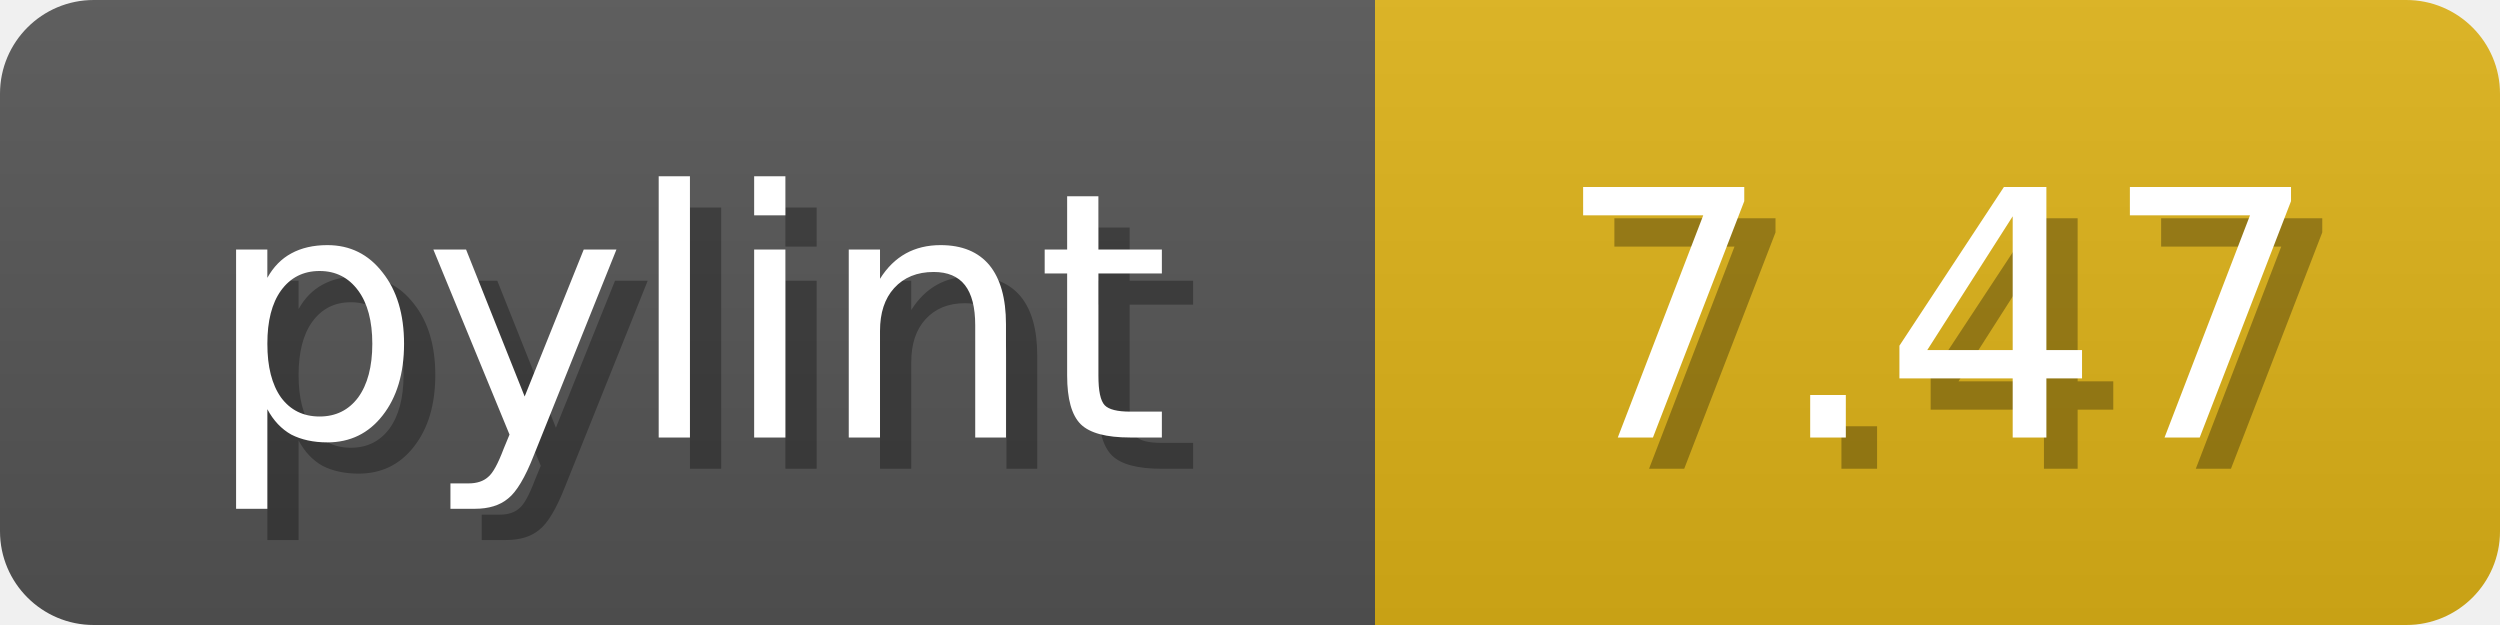
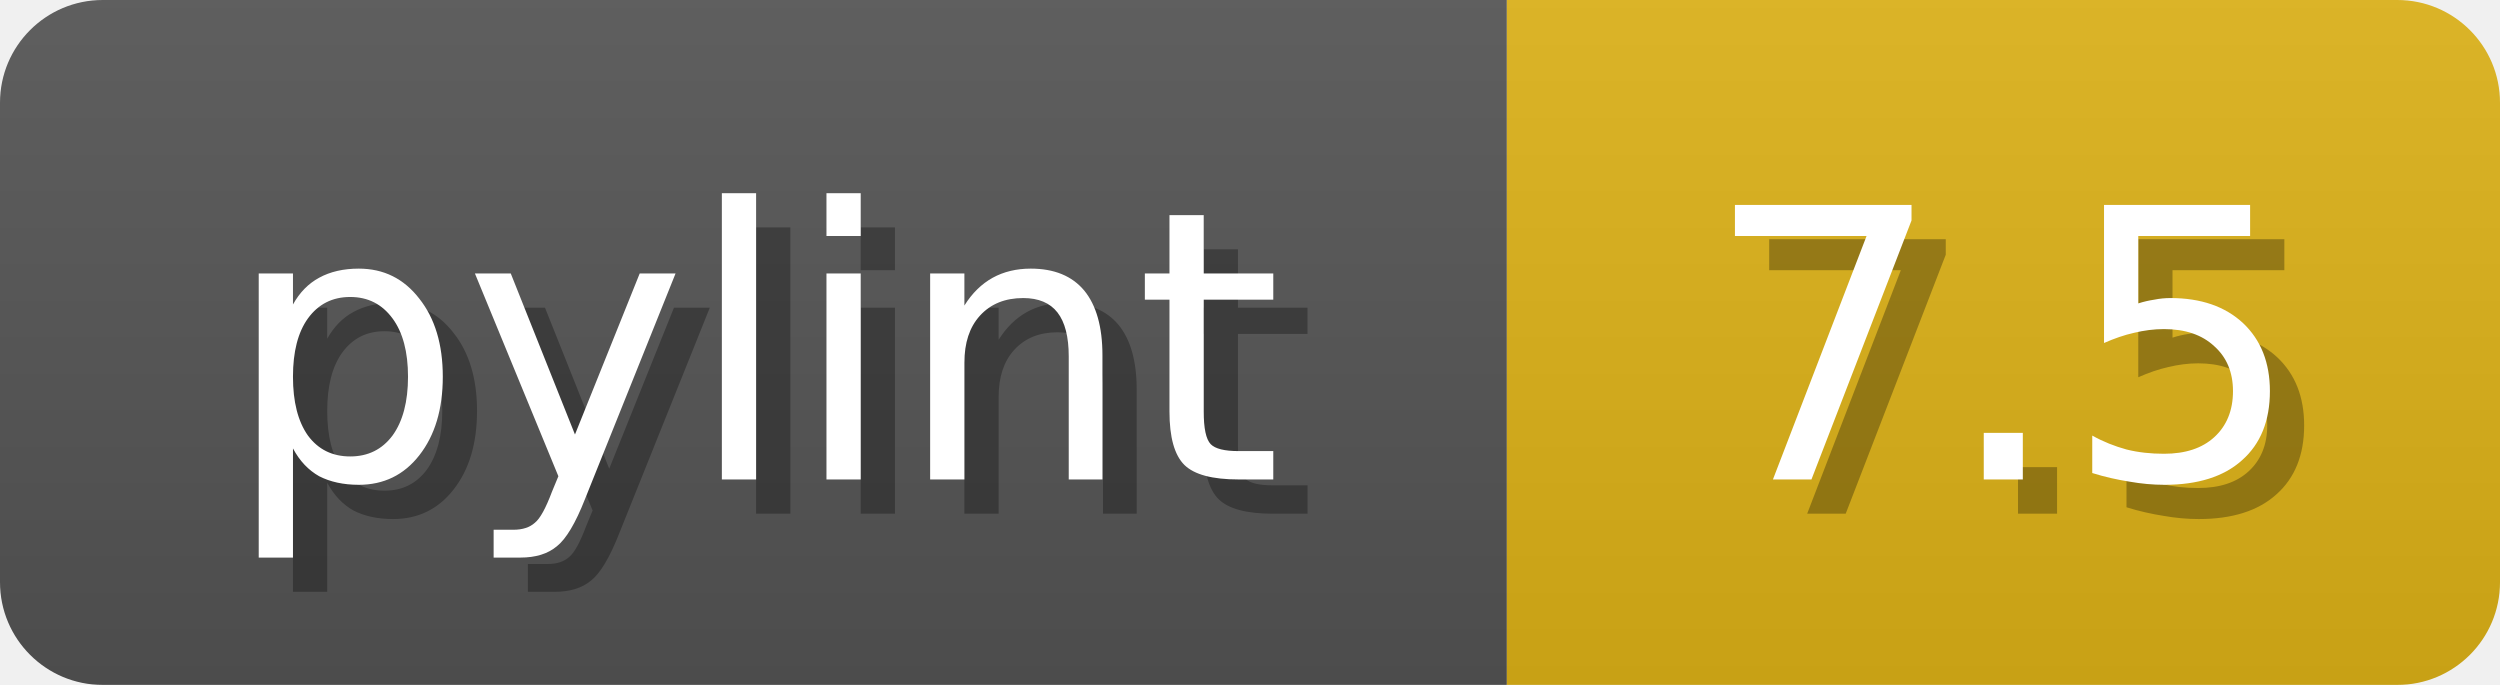
- <svg xmlns="http://www.w3.org/2000/svg" width="80" height="20">
+ <svg xmlns="http://www.w3.org/2000/svg" width="73" height="20">
  <linearGradient id="b" x2="0" y2="100%">
    <stop offset="0" stop-color="#bbb" stop-opacity=".1" />
    <stop offset="1" stop-opacity=".1" />
  </linearGradient>
  <mask id="anybadge_1">
-     <rect width="80" height="20" rx="3" fill="#fff" />
+     <rect width="73" height="20" rx="3" fill="#fff" />
  </mask>
  <g mask="url(#anybadge_1)">
    <path fill="#555" d="M0 0h44v20H0z" />
-     <path fill="#DFB317" d="M44 0h36v20H44z" />
-     <path fill="url(#b)" d="M0 0h80v20H0z" />
+     <path fill="#DFB317" d="M44 0h29v20H44z" />
+     <path fill="url(#b)" d="M0 0h73v20H0z" />
  </g>
  <g fill="#fff" text-anchor="middle" font-family="DejaVu Sans,Verdana,Geneva,sans-serif" font-size="11">
    <text x="23.0" y="15" fill="#010101" fill-opacity=".3">pylint</text>
    <text x="22.0" y="14">pylint</text>
  </g>
  <g fill="#fff" text-anchor="middle" font-family="DejaVu Sans,Verdana,Geneva,sans-serif" font-size="11">
-     <text x="63.0" y="15" fill="#010101" fill-opacity=".3">7.47</text>
-     <text x="62.0" y="14">7.47</text>
+     <text x="59.5" y="15" fill="#010101" fill-opacity=".3">7.5</text>
+     <text x="58.5" y="14">7.5</text>
  </g>
</svg>
